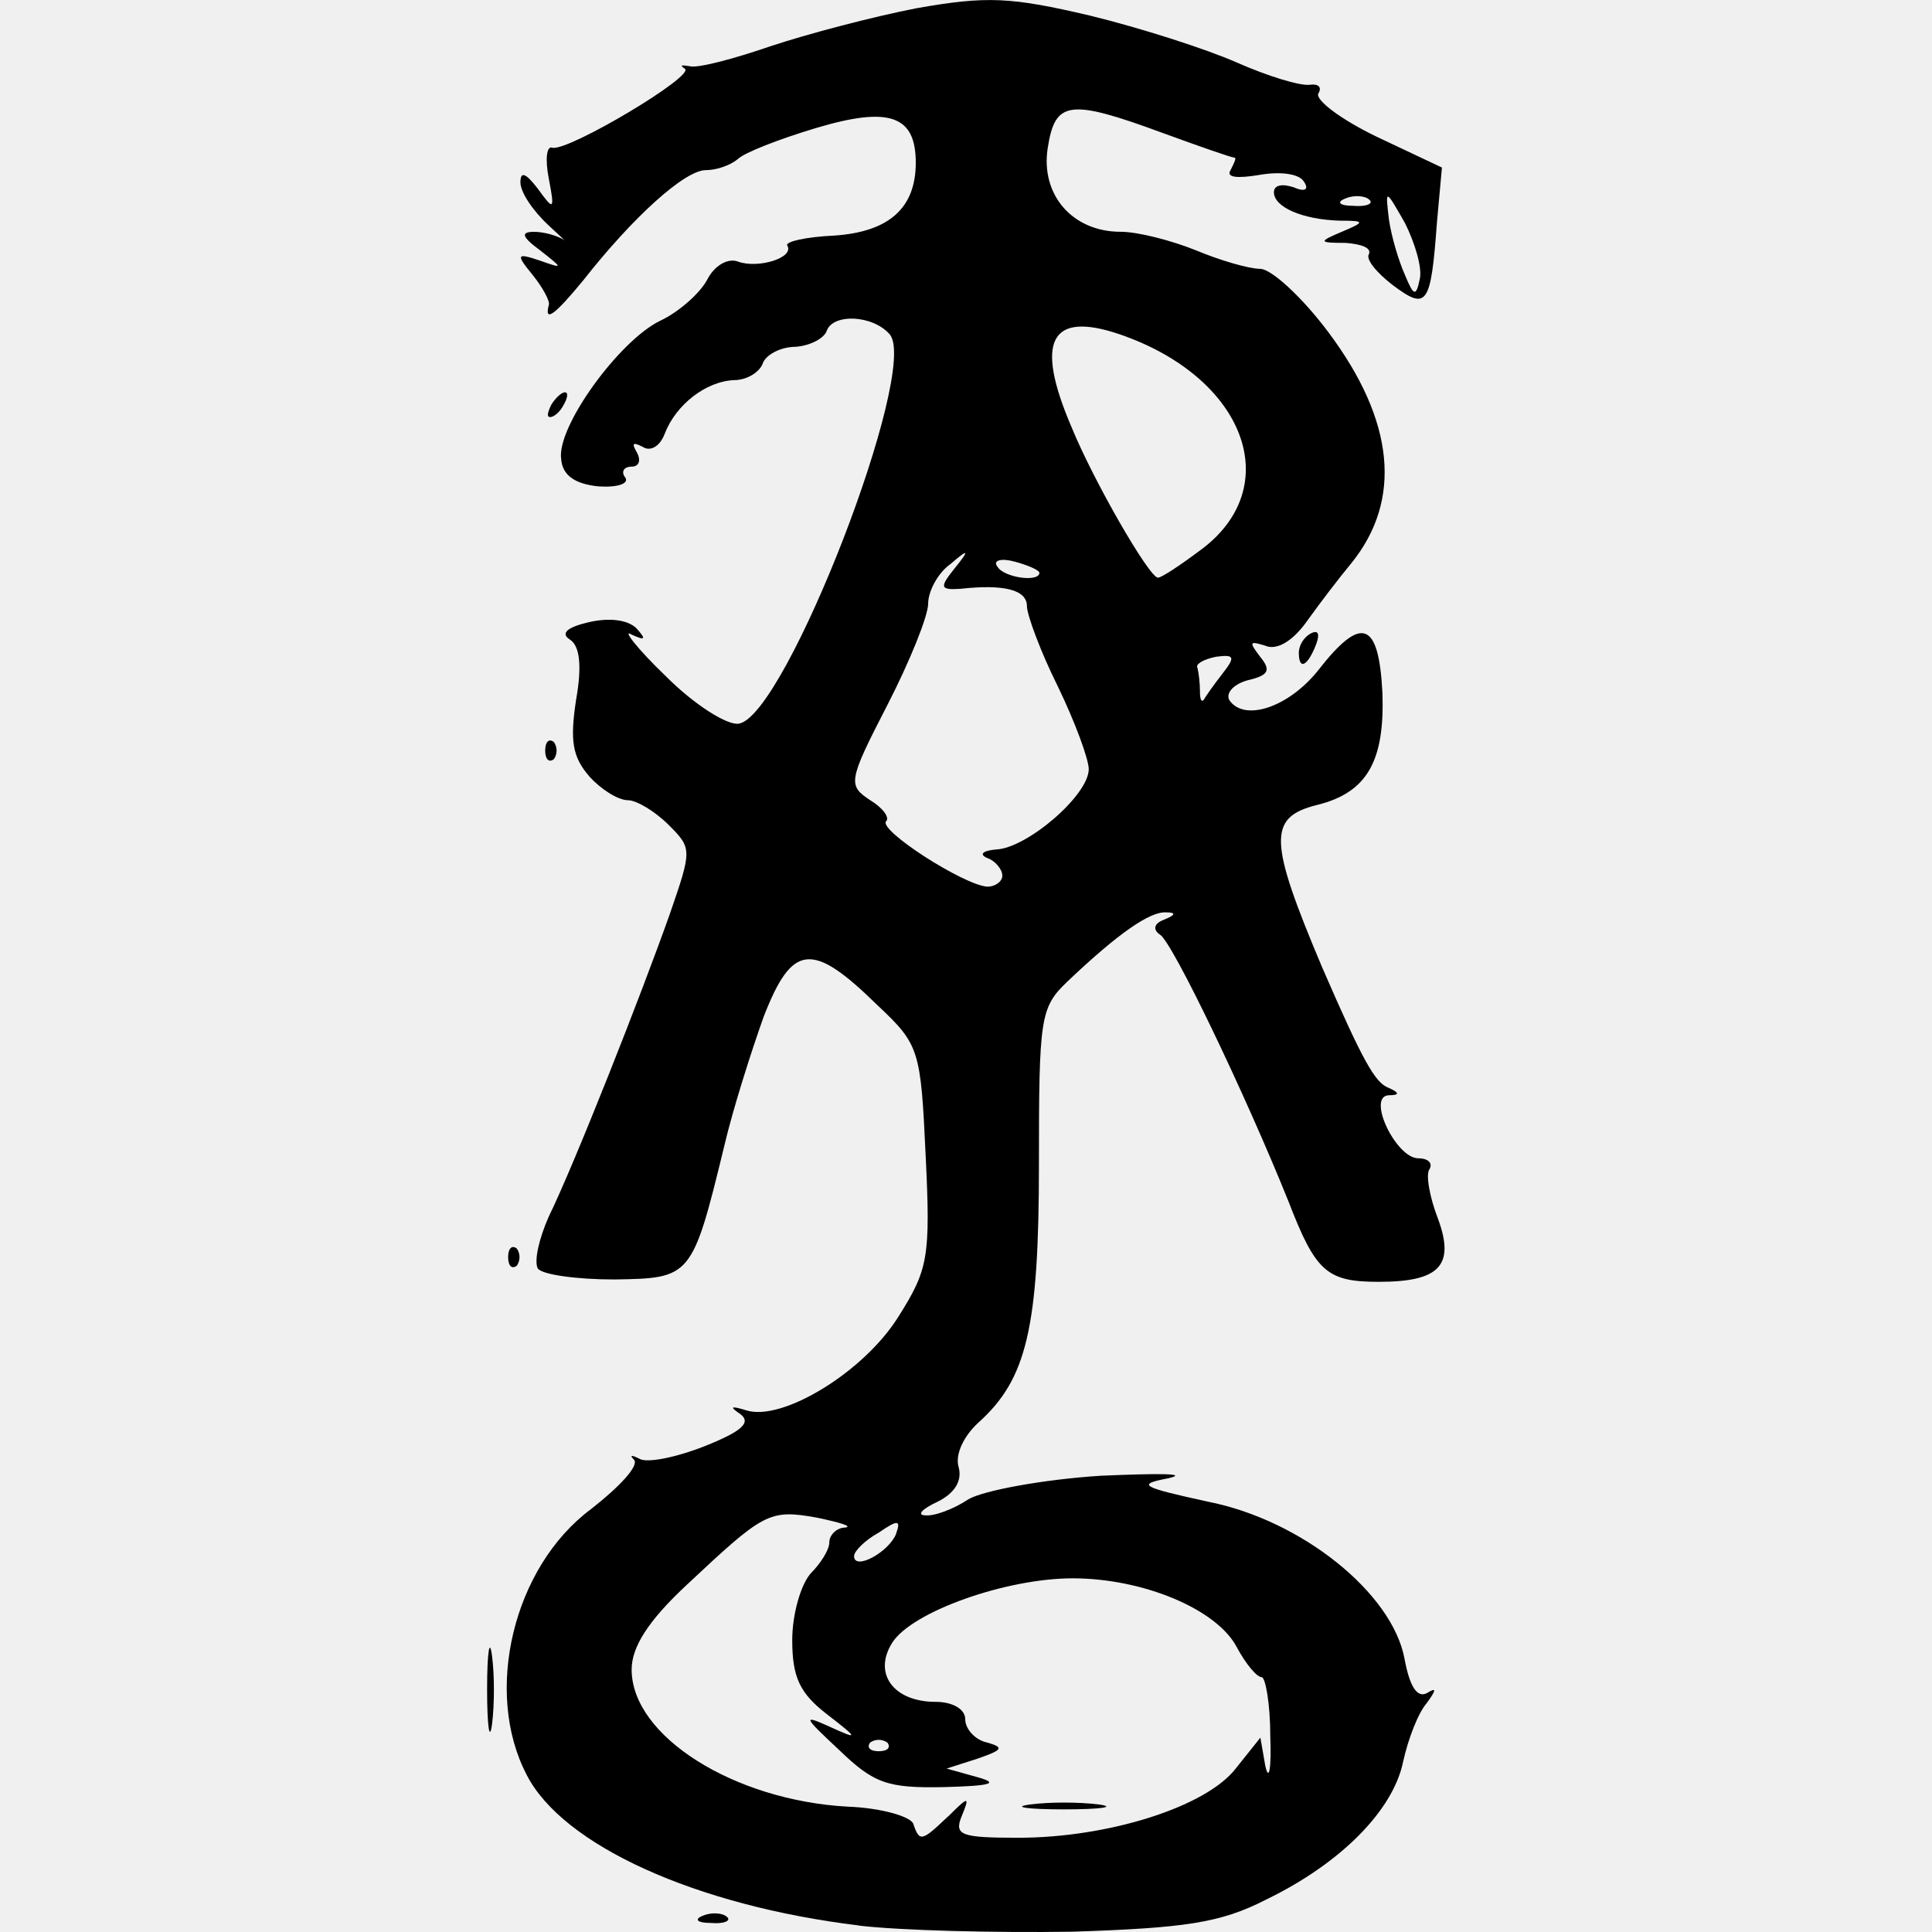
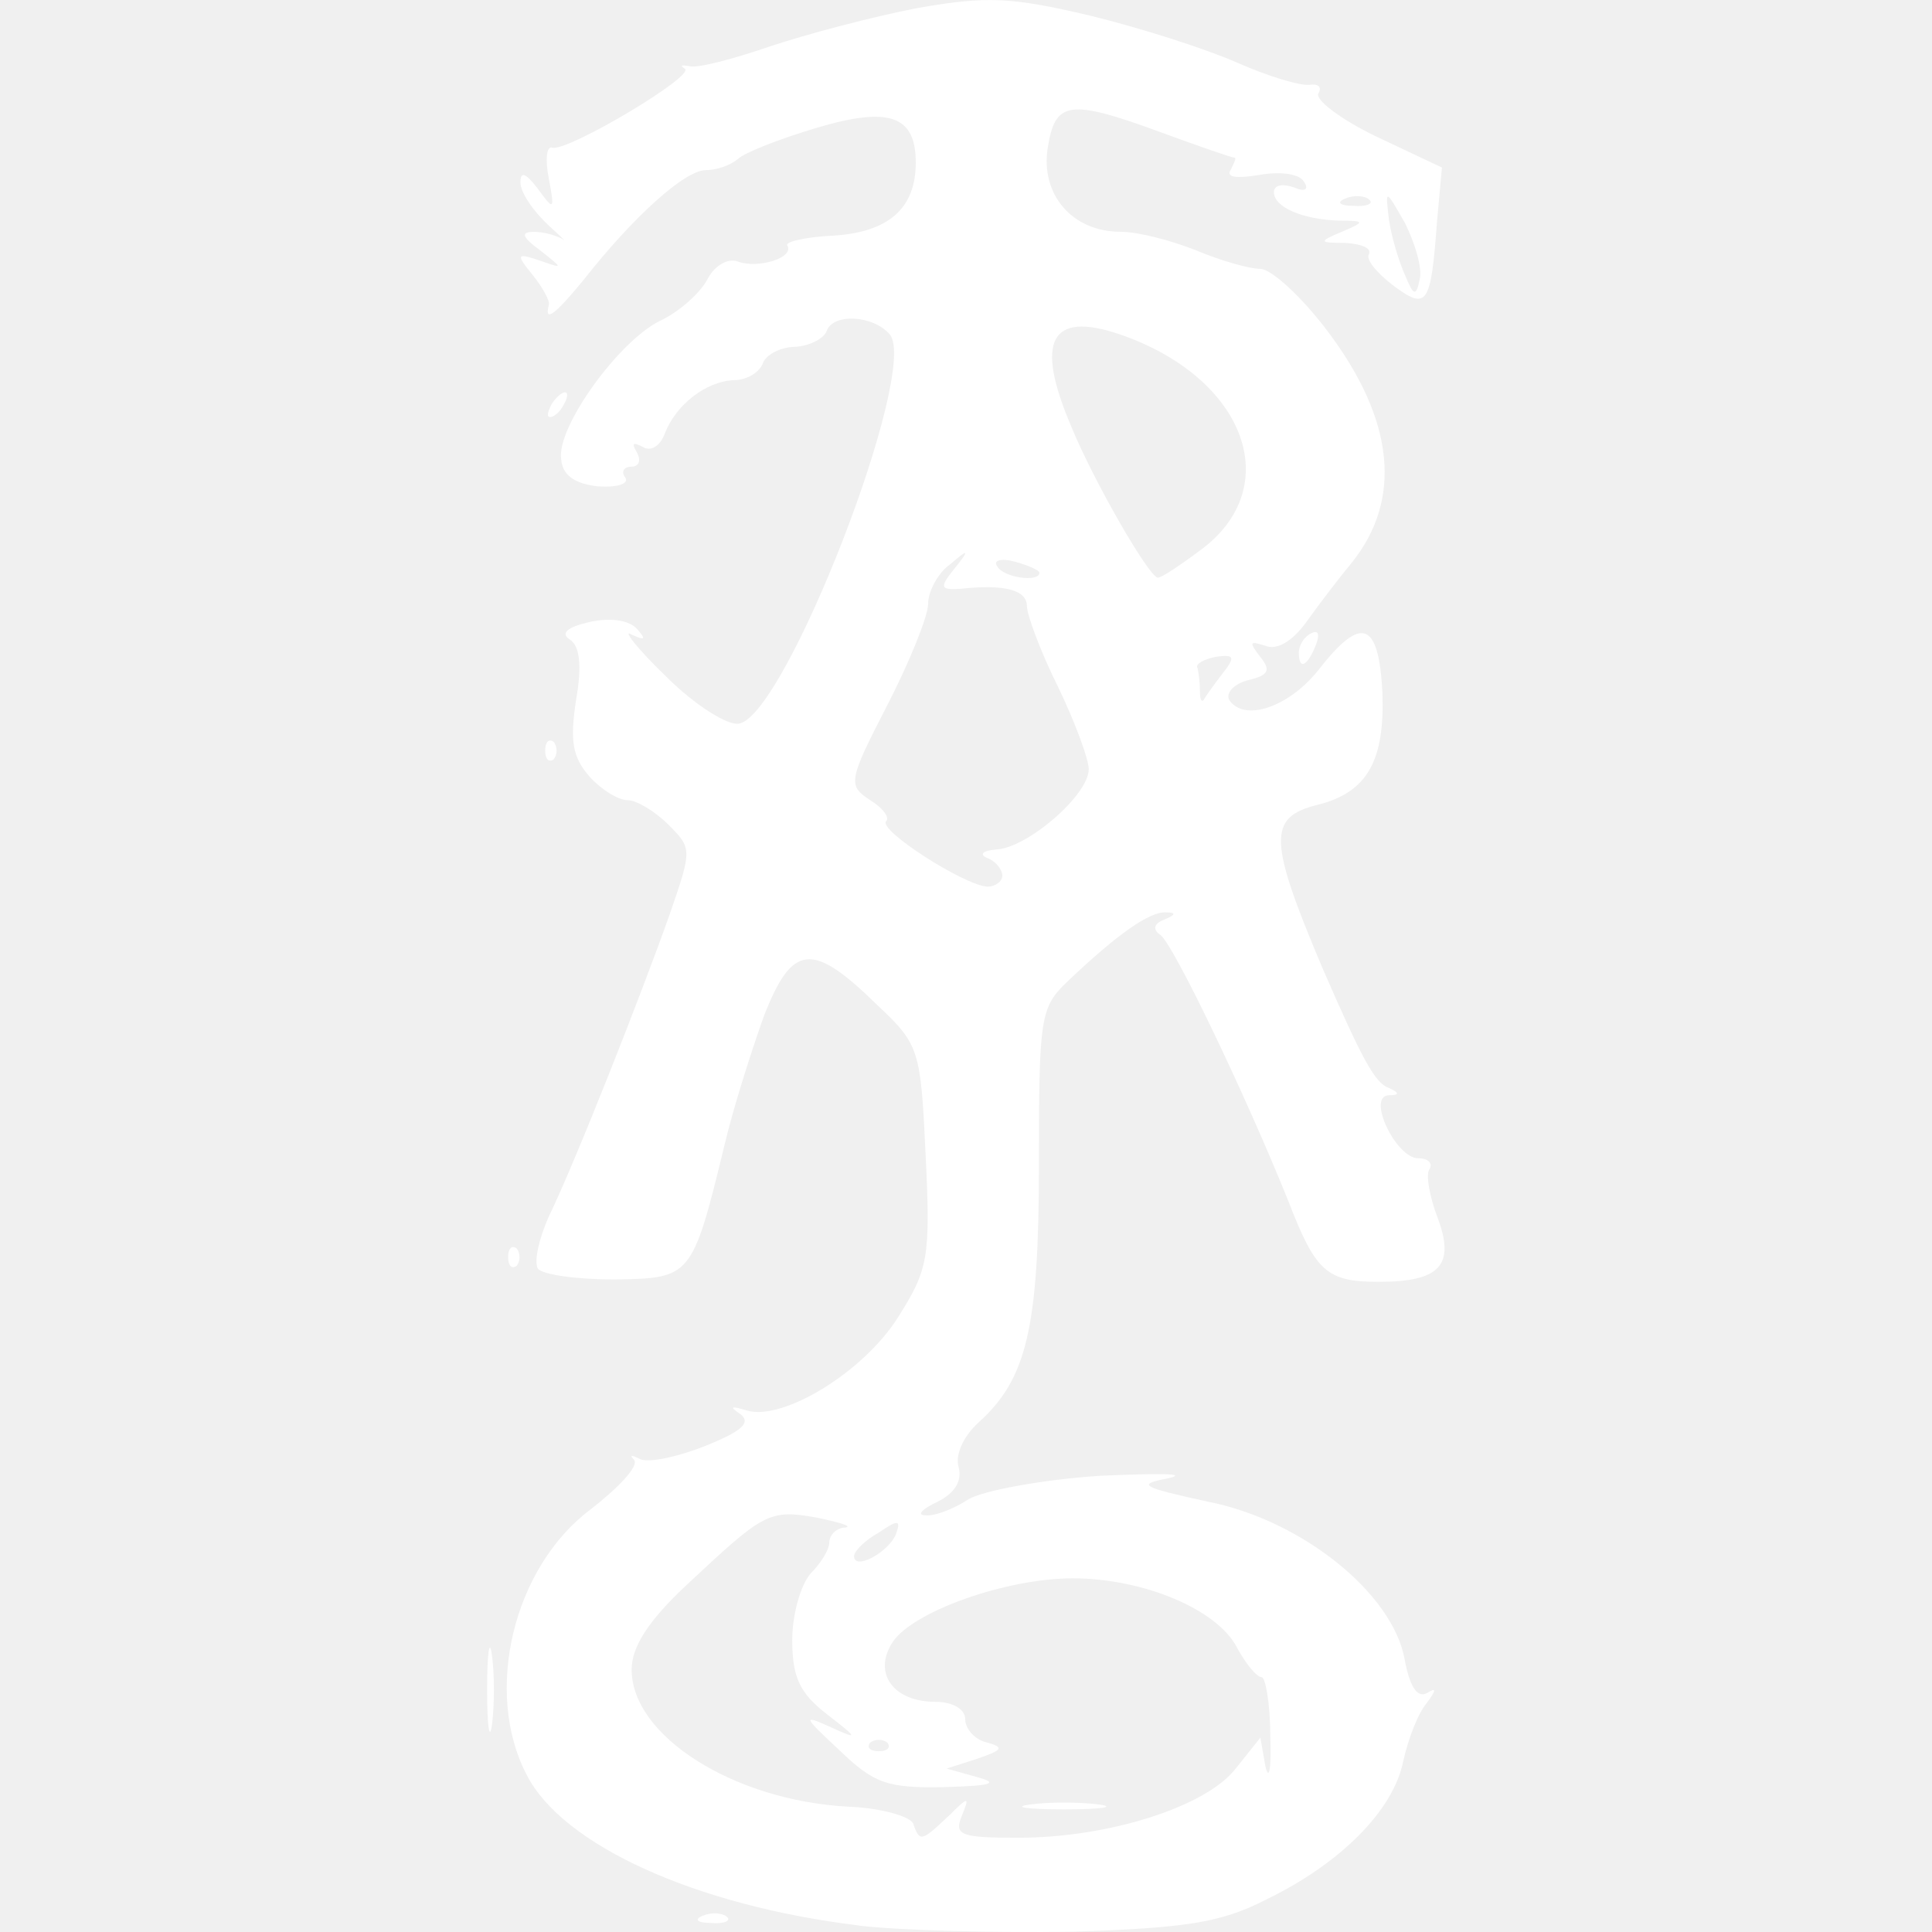
- <svg xmlns="http://www.w3.org/2000/svg" version="1.1" width="32" height="32" viewBox="0 0 32 32">
-   <path d="M14.227 31.892c-2.701-0.327-4.911-1.33-5.504-2.496-0.716-1.371-0.225-3.438 1.064-4.399 0.471-0.368 0.798-0.716 0.716-0.818-0.082-0.082-0.041-0.082 0.082-0.020 0.123 0.082 0.614-0.020 1.085-0.205 0.614-0.246 0.778-0.389 0.593-0.532-0.184-0.123-0.164-0.143 0.102-0.061 0.593 0.184 1.944-0.634 2.517-1.555 0.491-0.778 0.532-0.982 0.45-2.66-0.082-1.76-0.102-1.842-0.798-2.496-1.085-1.064-1.412-1.023-1.883 0.184-0.205 0.573-0.512 1.535-0.655 2.148-0.532 2.189-0.552 2.189-1.821 2.21-0.634 0-1.207-0.082-1.269-0.184-0.061-0.123 0.020-0.491 0.184-0.859 0.43-0.88 1.535-3.683 2.005-5.013 0.368-1.064 0.368-1.085-0.020-1.473-0.225-0.225-0.532-0.409-0.675-0.409-0.164 0-0.45-0.184-0.634-0.389-0.286-0.327-0.327-0.593-0.225-1.269 0.102-0.573 0.061-0.9-0.102-1.003s-0.041-0.205 0.307-0.286c0.348-0.082 0.655-0.041 0.798 0.102 0.164 0.184 0.143 0.205-0.082 0.102-0.164-0.102 0.082 0.225 0.573 0.696 0.471 0.471 1.023 0.818 1.207 0.778 0.778-0.143 2.987-5.852 2.496-6.446-0.286-0.327-0.941-0.348-1.044-0.061-0.041 0.123-0.266 0.246-0.512 0.266-0.266 0-0.512 0.143-0.552 0.286-0.061 0.143-0.266 0.266-0.471 0.266-0.471 0.020-0.962 0.409-1.146 0.88-0.082 0.225-0.246 0.307-0.368 0.225-0.164-0.082-0.184-0.061-0.102 0.082s0.041 0.246-0.082 0.246c-0.123 0-0.184 0.082-0.102 0.184 0.061 0.102-0.143 0.164-0.45 0.143-0.389-0.041-0.593-0.184-0.614-0.45-0.082-0.532 0.962-1.964 1.637-2.292 0.307-0.143 0.655-0.45 0.778-0.675 0.123-0.246 0.348-0.368 0.512-0.307 0.327 0.123 0.941-0.061 0.818-0.266-0.041-0.061 0.307-0.143 0.778-0.164 0.9-0.061 1.35-0.45 1.35-1.207 0-0.778-0.43-0.941-1.657-0.573-0.614 0.184-1.187 0.409-1.289 0.512-0.123 0.102-0.348 0.184-0.532 0.184-0.348 0-1.207 0.778-2.026 1.821-0.471 0.573-0.655 0.716-0.573 0.409 0.020-0.061-0.102-0.286-0.266-0.491-0.286-0.348-0.266-0.368 0.102-0.246 0.409 0.143 0.409 0.143 0.020-0.164-0.307-0.225-0.327-0.307-0.102-0.307 0.164 0 0.389 0.061 0.512 0.143 0.102 0.102-0.020-0.020-0.266-0.246-0.266-0.246-0.471-0.552-0.471-0.716 0-0.184 0.082-0.164 0.286 0.102 0.266 0.368 0.286 0.368 0.184-0.164-0.061-0.307-0.041-0.552 0.061-0.512 0.266 0.061 2.394-1.207 2.189-1.31-0.082-0.061-0.061-0.061 0.082-0.041 0.123 0.041 0.737-0.123 1.33-0.327 0.614-0.205 1.698-0.491 2.435-0.634 1.166-0.205 1.555-0.184 2.865 0.123 0.839 0.205 1.923 0.552 2.435 0.778s1.044 0.389 1.207 0.368c0.143-0.020 0.205 0.041 0.143 0.143s0.368 0.43 0.962 0.716l1.084 0.512-0.082 0.9c-0.102 1.391-0.164 1.473-0.737 1.044-0.266-0.205-0.45-0.43-0.389-0.512 0.041-0.102-0.123-0.164-0.389-0.184-0.45 0-0.45-0.020-0.061-0.184s0.389-0.184-0.041-0.184c-0.614-0.020-1.084-0.225-1.084-0.471 0-0.123 0.143-0.143 0.327-0.082 0.184 0.082 0.266 0.041 0.164-0.102-0.082-0.123-0.389-0.164-0.737-0.102-0.368 0.061-0.552 0.041-0.471-0.082 0.061-0.123 0.102-0.205 0.061-0.205s-0.573-0.184-1.187-0.409c-1.555-0.573-1.78-0.532-1.903 0.246s0.409 1.391 1.207 1.391c0.286 0 0.839 0.143 1.248 0.307 0.389 0.164 0.88 0.307 1.064 0.307s0.696 0.471 1.125 1.044c1.105 1.473 1.228 2.783 0.389 3.826-0.205 0.246-0.532 0.675-0.737 0.962-0.246 0.348-0.512 0.491-0.696 0.409-0.266-0.082-0.266-0.061-0.082 0.184 0.184 0.225 0.143 0.307-0.205 0.389-0.225 0.061-0.368 0.205-0.307 0.327 0.246 0.368 0.982 0.123 1.473-0.491 0.716-0.921 1.003-0.818 1.064 0.368 0.041 1.125-0.246 1.657-1.084 1.862-0.818 0.205-0.798 0.593 0.082 2.68 0.675 1.555 0.88 1.923 1.105 2.005 0.184 0.082 0.184 0.123 0 0.123-0.368 0.020 0.123 1.044 0.491 1.044 0.164 0 0.246 0.082 0.184 0.184-0.061 0.082 0 0.45 0.143 0.818 0.286 0.778 0.020 1.044-0.982 1.044-0.859 0-1.044-0.164-1.494-1.33-0.716-1.78-1.923-4.297-2.128-4.42-0.123-0.082-0.102-0.184 0.061-0.246 0.205-0.082 0.205-0.123 0.041-0.123-0.266-0.020-0.798 0.348-1.637 1.146-0.45 0.43-0.471 0.593-0.471 3.028 0 2.721-0.205 3.56-1.003 4.277-0.246 0.225-0.389 0.532-0.327 0.737 0.061 0.225-0.061 0.43-0.348 0.573-0.266 0.123-0.348 0.225-0.205 0.225 0.143 0.020 0.471-0.102 0.716-0.266 0.246-0.143 1.228-0.327 2.189-0.389 0.962-0.041 1.473-0.041 1.125 0.041-0.532 0.102-0.471 0.143 0.655 0.389 1.555 0.307 3.049 1.514 3.253 2.599 0.082 0.45 0.205 0.655 0.368 0.573 0.164-0.102 0.164-0.061 0 0.164-0.143 0.164-0.307 0.593-0.389 0.962-0.164 0.818-1.044 1.698-2.271 2.292-0.757 0.389-1.35 0.471-3.213 0.532-1.269 0.020-2.865-0.020-3.54-0.102zM15.7 30.091c0.348-0.348 0.368-0.348 0.225 0-0.123 0.307 0 0.348 0.941 0.348 1.494 0 3.11-0.512 3.601-1.146l0.409-0.512 0.082 0.471c0.061 0.266 0.102 0.041 0.082-0.491 0-0.552-0.082-0.982-0.143-0.982-0.082 0-0.266-0.225-0.409-0.491-0.327-0.634-1.555-1.146-2.721-1.146-1.105 0-2.66 0.552-2.987 1.064s0.020 0.982 0.716 0.982c0.286 0 0.491 0.123 0.491 0.286s0.164 0.348 0.368 0.389c0.286 0.082 0.246 0.123-0.164 0.266l-0.512 0.164 0.512 0.143c0.368 0.102 0.225 0.143-0.552 0.164-0.941 0.020-1.166-0.061-1.739-0.614-0.593-0.552-0.614-0.593-0.164-0.389 0.491 0.225 0.491 0.205-0.041-0.205-0.45-0.348-0.573-0.614-0.573-1.228 0-0.43 0.143-0.921 0.307-1.105 0.164-0.164 0.307-0.389 0.307-0.512s0.123-0.246 0.266-0.246c0.123-0.020-0.082-0.082-0.471-0.164-0.798-0.143-0.88-0.082-2.169 1.125-0.634 0.593-0.9 1.023-0.9 1.391 0 1.105 1.698 2.169 3.581 2.271 0.552 0.020 1.044 0.164 1.085 0.286 0.102 0.307 0.143 0.286 0.573-0.123zM14.698 28.863c-0.082-0.061-0.205-0.061-0.286 0-0.061 0.082 0 0.143 0.143 0.143s0.205-0.061 0.143-0.143zM14.841 25.405c0.082-0.225 0.041-0.246-0.286-0.020-0.225 0.123-0.409 0.307-0.409 0.389 0 0.246 0.573-0.061 0.696-0.368zM16.601 14.499c0-0.102-0.123-0.246-0.246-0.286-0.143-0.061-0.082-0.123 0.143-0.143 0.512-0.020 1.535-0.9 1.535-1.33 0-0.164-0.225-0.778-0.512-1.371-0.286-0.573-0.512-1.187-0.512-1.33 0-0.266-0.368-0.368-1.105-0.286-0.327 0.020-0.348-0.020-0.102-0.327 0.266-0.327 0.246-0.348-0.061-0.082-0.205 0.143-0.368 0.45-0.368 0.655s-0.307 0.962-0.675 1.678c-0.655 1.269-0.655 1.33-0.286 1.576 0.205 0.123 0.327 0.286 0.266 0.348-0.143 0.143 1.289 1.064 1.678 1.085 0.123 0 0.246-0.082 0.246-0.184zM20.243 11.164c0.225-0.286 0.205-0.327-0.102-0.286-0.205 0.041-0.348 0.123-0.307 0.184 0.020 0.082 0.041 0.246 0.041 0.389 0 0.123 0.020 0.184 0.061 0.143 0.020-0.041 0.164-0.246 0.307-0.43zM17.215 9.486c0-0.041-0.184-0.123-0.409-0.184s-0.368-0.020-0.286 0.082c0.102 0.184 0.696 0.266 0.696 0.102zM19.875 9.118c1.432-1.044 0.757-2.865-1.33-3.581-1.146-0.389-1.412 0.102-0.798 1.535 0.368 0.9 1.289 2.496 1.432 2.496 0.061 0 0.368-0.205 0.696-0.45zM23.271 3.695c-0.327-0.573-0.327-0.573-0.266-0.061 0.041 0.286 0.164 0.696 0.266 0.921 0.143 0.348 0.184 0.368 0.246 0.061 0.041-0.184-0.082-0.593-0.246-0.921zM22.678 3.306c-0.061-0.061-0.246-0.082-0.389-0.020-0.164 0.061-0.102 0.123 0.123 0.123 0.225 0.020 0.348-0.041 0.266-0.102z" />
-   <path d="M17.071 29.887c0.307-0.041 0.798-0.041 1.125 0 0.307 0.041 0.041 0.082-0.573 0.082s-0.88-0.041-0.552-0.082z" />
-   <path d="M11.649 31.728c0.143-0.061 0.327-0.041 0.389 0.020 0.082 0.061-0.041 0.123-0.266 0.102-0.225 0-0.286-0.061-0.123-0.123z" />
-   <path d="M8.068 27.984c0-0.614 0.041-0.88 0.082-0.552 0.041 0.307 0.041 0.798 0 1.125-0.041 0.307-0.082 0.041-0.082-0.573z" />
-   <path d="M8.416 20.822c0-0.143 0.061-0.205 0.143-0.143 0.061 0.082 0.061 0.205 0 0.286-0.082 0.061-0.143 0-0.143-0.143z" />
-   <path d="M9.030 12.432c0-0.143 0.061-0.205 0.143-0.143 0.061 0.082 0.061 0.205 0 0.286-0.082 0.061-0.143 0-0.143-0.143z" />
-   <path d="M21.512 10.816c0-0.123 0.082-0.266 0.205-0.327s0.143 0.020 0.082 0.184c-0.143 0.368-0.286 0.43-0.286 0.143z" />
-   <path d="M9.132 6.703c0.061-0.102 0.164-0.205 0.225-0.205s0.041 0.102-0.020 0.205c-0.061 0.123-0.164 0.205-0.225 0.205s-0.041-0.082 0.020-0.205z" />
+ <svg xmlns="http://www.w3.org/2000/svg" id="SvgjsSvg1020" width="288" height="288" version="1.1">
+   <defs id="SvgjsDefs1021" />
+   <g id="SvgjsG1022">
+     <svg width="288" height="288" viewBox="0 0 32 32">
+       <path d="M14.227 31.892c-2.701-0.327-4.911-1.33-5.504-2.496-0.716-1.371-0.225-3.438 1.064-4.399 0.471-0.368 0.798-0.716 0.716-0.818-0.082-0.082-0.041-0.082 0.082-0.020 0.123 0.082 0.614-0.020 1.085-0.205 0.614-0.246 0.778-0.389 0.593-0.532-0.184-0.123-0.164-0.143 0.102-0.061 0.593 0.184 1.944-0.634 2.517-1.555 0.491-0.778 0.532-0.982 0.45-2.66-0.082-1.76-0.102-1.842-0.798-2.496-1.085-1.064-1.412-1.023-1.883 0.184-0.205 0.573-0.512 1.535-0.655 2.148-0.532 2.189-0.552 2.189-1.821 2.21-0.634 0-1.207-0.082-1.269-0.184-0.061-0.123 0.020-0.491 0.184-0.859 0.43-0.88 1.535-3.683 2.005-5.013 0.368-1.064 0.368-1.085-0.020-1.473-0.225-0.225-0.532-0.409-0.675-0.409-0.164 0-0.45-0.184-0.634-0.389-0.286-0.327-0.327-0.593-0.225-1.269 0.102-0.573 0.061-0.9-0.102-1.003s-0.041-0.205 0.307-0.286c0.348-0.082 0.655-0.041 0.798 0.102 0.164 0.184 0.143 0.205-0.082 0.102-0.164-0.102 0.082 0.225 0.573 0.696 0.471 0.471 1.023 0.818 1.207 0.778 0.778-0.143 2.987-5.852 2.496-6.446-0.286-0.327-0.941-0.348-1.044-0.061-0.041 0.123-0.266 0.246-0.512 0.266-0.266 0-0.512 0.143-0.552 0.286-0.061 0.143-0.266 0.266-0.471 0.266-0.471 0.020-0.962 0.409-1.146 0.88-0.082 0.225-0.246 0.307-0.368 0.225-0.164-0.082-0.184-0.061-0.102 0.082s0.041 0.246-0.082 0.246c-0.123 0-0.184 0.082-0.102 0.184 0.061 0.102-0.143 0.164-0.45 0.143-0.389-0.041-0.593-0.184-0.614-0.45-0.082-0.532 0.962-1.964 1.637-2.292 0.307-0.143 0.655-0.45 0.778-0.675 0.123-0.246 0.348-0.368 0.512-0.307 0.327 0.123 0.941-0.061 0.818-0.266-0.041-0.061 0.307-0.143 0.778-0.164 0.9-0.061 1.35-0.45 1.35-1.207 0-0.778-0.43-0.941-1.657-0.573-0.614 0.184-1.187 0.409-1.289 0.512-0.123 0.102-0.348 0.184-0.532 0.184-0.348 0-1.207 0.778-2.026 1.821-0.471 0.573-0.655 0.716-0.573 0.409 0.020-0.061-0.102-0.286-0.266-0.491-0.286-0.348-0.266-0.368 0.102-0.246 0.409 0.143 0.409 0.143 0.020-0.164-0.307-0.225-0.327-0.307-0.102-0.307 0.164 0 0.389 0.061 0.512 0.143 0.102 0.102-0.020-0.020-0.266-0.246-0.266-0.246-0.471-0.552-0.471-0.716 0-0.184 0.082-0.164 0.286 0.102 0.266 0.368 0.286 0.368 0.184-0.164-0.061-0.307-0.041-0.552 0.061-0.512 0.266 0.061 2.394-1.207 2.189-1.31-0.082-0.061-0.061-0.061 0.082-0.041 0.123 0.041 0.737-0.123 1.33-0.327 0.614-0.205 1.698-0.491 2.435-0.634 1.166-0.205 1.555-0.184 2.865 0.123 0.839 0.205 1.923 0.552 2.435 0.778s1.044 0.389 1.207 0.368c0.143-0.020 0.205 0.041 0.143 0.143s0.368 0.43 0.962 0.716l1.084 0.512-0.082 0.9c-0.102 1.391-0.164 1.473-0.737 1.044-0.266-0.205-0.45-0.43-0.389-0.512 0.041-0.102-0.123-0.164-0.389-0.184-0.45 0-0.45-0.020-0.061-0.184s0.389-0.184-0.041-0.184c-0.614-0.020-1.084-0.225-1.084-0.471 0-0.123 0.143-0.143 0.327-0.082 0.184 0.082 0.266 0.041 0.164-0.102-0.082-0.123-0.389-0.164-0.737-0.102-0.368 0.061-0.552 0.041-0.471-0.082 0.061-0.123 0.102-0.205 0.061-0.205s-0.573-0.184-1.187-0.409c-1.555-0.573-1.78-0.532-1.903 0.246s0.409 1.391 1.207 1.391c0.286 0 0.839 0.143 1.248 0.307 0.389 0.164 0.88 0.307 1.064 0.307s0.696 0.471 1.125 1.044c1.105 1.473 1.228 2.783 0.389 3.826-0.205 0.246-0.532 0.675-0.737 0.962-0.246 0.348-0.512 0.491-0.696 0.409-0.266-0.082-0.266-0.061-0.082 0.184 0.184 0.225 0.143 0.307-0.205 0.389-0.225 0.061-0.368 0.205-0.307 0.327 0.246 0.368 0.982 0.123 1.473-0.491 0.716-0.921 1.003-0.818 1.064 0.368 0.041 1.125-0.246 1.657-1.084 1.862-0.818 0.205-0.798 0.593 0.082 2.68 0.675 1.555 0.88 1.923 1.105 2.005 0.184 0.082 0.184 0.123 0 0.123-0.368 0.020 0.123 1.044 0.491 1.044 0.164 0 0.246 0.082 0.184 0.184-0.061 0.082 0 0.45 0.143 0.818 0.286 0.778 0.020 1.044-0.982 1.044-0.859 0-1.044-0.164-1.494-1.33-0.716-1.78-1.923-4.297-2.128-4.42-0.123-0.082-0.102-0.184 0.061-0.246 0.205-0.082 0.205-0.123 0.041-0.123-0.266-0.020-0.798 0.348-1.637 1.146-0.45 0.43-0.471 0.593-0.471 3.028 0 2.721-0.205 3.56-1.003 4.277-0.246 0.225-0.389 0.532-0.327 0.737 0.061 0.225-0.061 0.43-0.348 0.573-0.266 0.123-0.348 0.225-0.205 0.225 0.143 0.020 0.471-0.102 0.716-0.266 0.246-0.143 1.228-0.327 2.189-0.389 0.962-0.041 1.473-0.041 1.125 0.041-0.532 0.102-0.471 0.143 0.655 0.389 1.555 0.307 3.049 1.514 3.253 2.599 0.082 0.45 0.205 0.655 0.368 0.573 0.164-0.102 0.164-0.061 0 0.164-0.143 0.164-0.307 0.593-0.389 0.962-0.164 0.818-1.044 1.698-2.271 2.292-0.757 0.389-1.35 0.471-3.213 0.532-1.269 0.020-2.865-0.020-3.54-0.102zM15.7 30.091c0.348-0.348 0.368-0.348 0.225 0-0.123 0.307 0 0.348 0.941 0.348 1.494 0 3.11-0.512 3.601-1.146l0.409-0.512 0.082 0.471c0.061 0.266 0.102 0.041 0.082-0.491 0-0.552-0.082-0.982-0.143-0.982-0.082 0-0.266-0.225-0.409-0.491-0.327-0.634-1.555-1.146-2.721-1.146-1.105 0-2.66 0.552-2.987 1.064s0.020 0.982 0.716 0.982c0.286 0 0.491 0.123 0.491 0.286s0.164 0.348 0.368 0.389c0.286 0.082 0.246 0.123-0.164 0.266l-0.512 0.164 0.512 0.143c0.368 0.102 0.225 0.143-0.552 0.164-0.941 0.020-1.166-0.061-1.739-0.614-0.593-0.552-0.614-0.593-0.164-0.389 0.491 0.225 0.491 0.205-0.041-0.205-0.45-0.348-0.573-0.614-0.573-1.228 0-0.43 0.143-0.921 0.307-1.105 0.164-0.164 0.307-0.389 0.307-0.512s0.123-0.246 0.266-0.246c0.123-0.020-0.082-0.082-0.471-0.164-0.798-0.143-0.88-0.082-2.169 1.125-0.634 0.593-0.9 1.023-0.9 1.391 0 1.105 1.698 2.169 3.581 2.271 0.552 0.020 1.044 0.164 1.085 0.286 0.102 0.307 0.143 0.286 0.573-0.123zM14.698 28.863c-0.082-0.061-0.205-0.061-0.286 0-0.061 0.082 0 0.143 0.143 0.143s0.205-0.061 0.143-0.143zM14.841 25.405c0.082-0.225 0.041-0.246-0.286-0.020-0.225 0.123-0.409 0.307-0.409 0.389 0 0.246 0.573-0.061 0.696-0.368zM16.601 14.499c0-0.102-0.123-0.246-0.246-0.286-0.143-0.061-0.082-0.123 0.143-0.143 0.512-0.020 1.535-0.9 1.535-1.33 0-0.164-0.225-0.778-0.512-1.371-0.286-0.573-0.512-1.187-0.512-1.33 0-0.266-0.368-0.368-1.105-0.286-0.327 0.020-0.348-0.020-0.102-0.327 0.266-0.327 0.246-0.348-0.061-0.082-0.205 0.143-0.368 0.45-0.368 0.655s-0.307 0.962-0.675 1.678c-0.655 1.269-0.655 1.33-0.286 1.576 0.205 0.123 0.327 0.286 0.266 0.348-0.143 0.143 1.289 1.064 1.678 1.085 0.123 0 0.246-0.082 0.246-0.184zM20.243 11.164c0.225-0.286 0.205-0.327-0.102-0.286-0.205 0.041-0.348 0.123-0.307 0.184 0.020 0.082 0.041 0.246 0.041 0.389 0 0.123 0.020 0.184 0.061 0.143 0.020-0.041 0.164-0.246 0.307-0.43zM17.215 9.486c0-0.041-0.184-0.123-0.409-0.184s-0.368-0.020-0.286 0.082c0.102 0.184 0.696 0.266 0.696 0.102zM19.875 9.118c1.432-1.044 0.757-2.865-1.33-3.581-1.146-0.389-1.412 0.102-0.798 1.535 0.368 0.9 1.289 2.496 1.432 2.496 0.061 0 0.368-0.205 0.696-0.45zM23.271 3.695c-0.327-0.573-0.327-0.573-0.266-0.061 0.041 0.286 0.164 0.696 0.266 0.921 0.143 0.348 0.184 0.368 0.246 0.061 0.041-0.184-0.082-0.593-0.246-0.921zM22.678 3.306c-0.061-0.061-0.246-0.082-0.389-0.020-0.164 0.061-0.102 0.123 0.123 0.123 0.225 0.020 0.348-0.041 0.266-0.102z" fill="#ffffff" class="color000 svgShape" />
+       <path d="M17.071 29.887c.307-.041.798-.041 1.125 0 .307.041.041.082-.573.082s-.88-.041-.552-.082zM11.649 31.728c.143-.061.327-.041.389.02.082.061-.041.123-.266.102-.225 0-.286-.061-.123-.123zM8.068 27.984c0-.614.041-.88.082-.552.041.307.041.798 0 1.125-.041.307-.082.041-.082-.573zM8.416 20.822c0-.143.061-.205.143-.143.061.082.061.205 0 .286-.082.061-.143 0-.143-.143zM9.03 12.432c0-.143.061-.205.143-.143.061.082.061.205 0 .286-.082.061-.143 0-.143-.143zM21.512 10.816c0-.123.082-.266.205-.327s.143.02.082.184c-.143.368-.286.43-.286.143zM9.132 6.703c.061-.102.164-.205.225-.205s.041.102-.02.205c-.061.123-.164.205-.225.205s-.041-.082.02-.205z" fill="#ffffff" class="color000 svgShape" />
+     </svg>
+   </g>
</svg>
